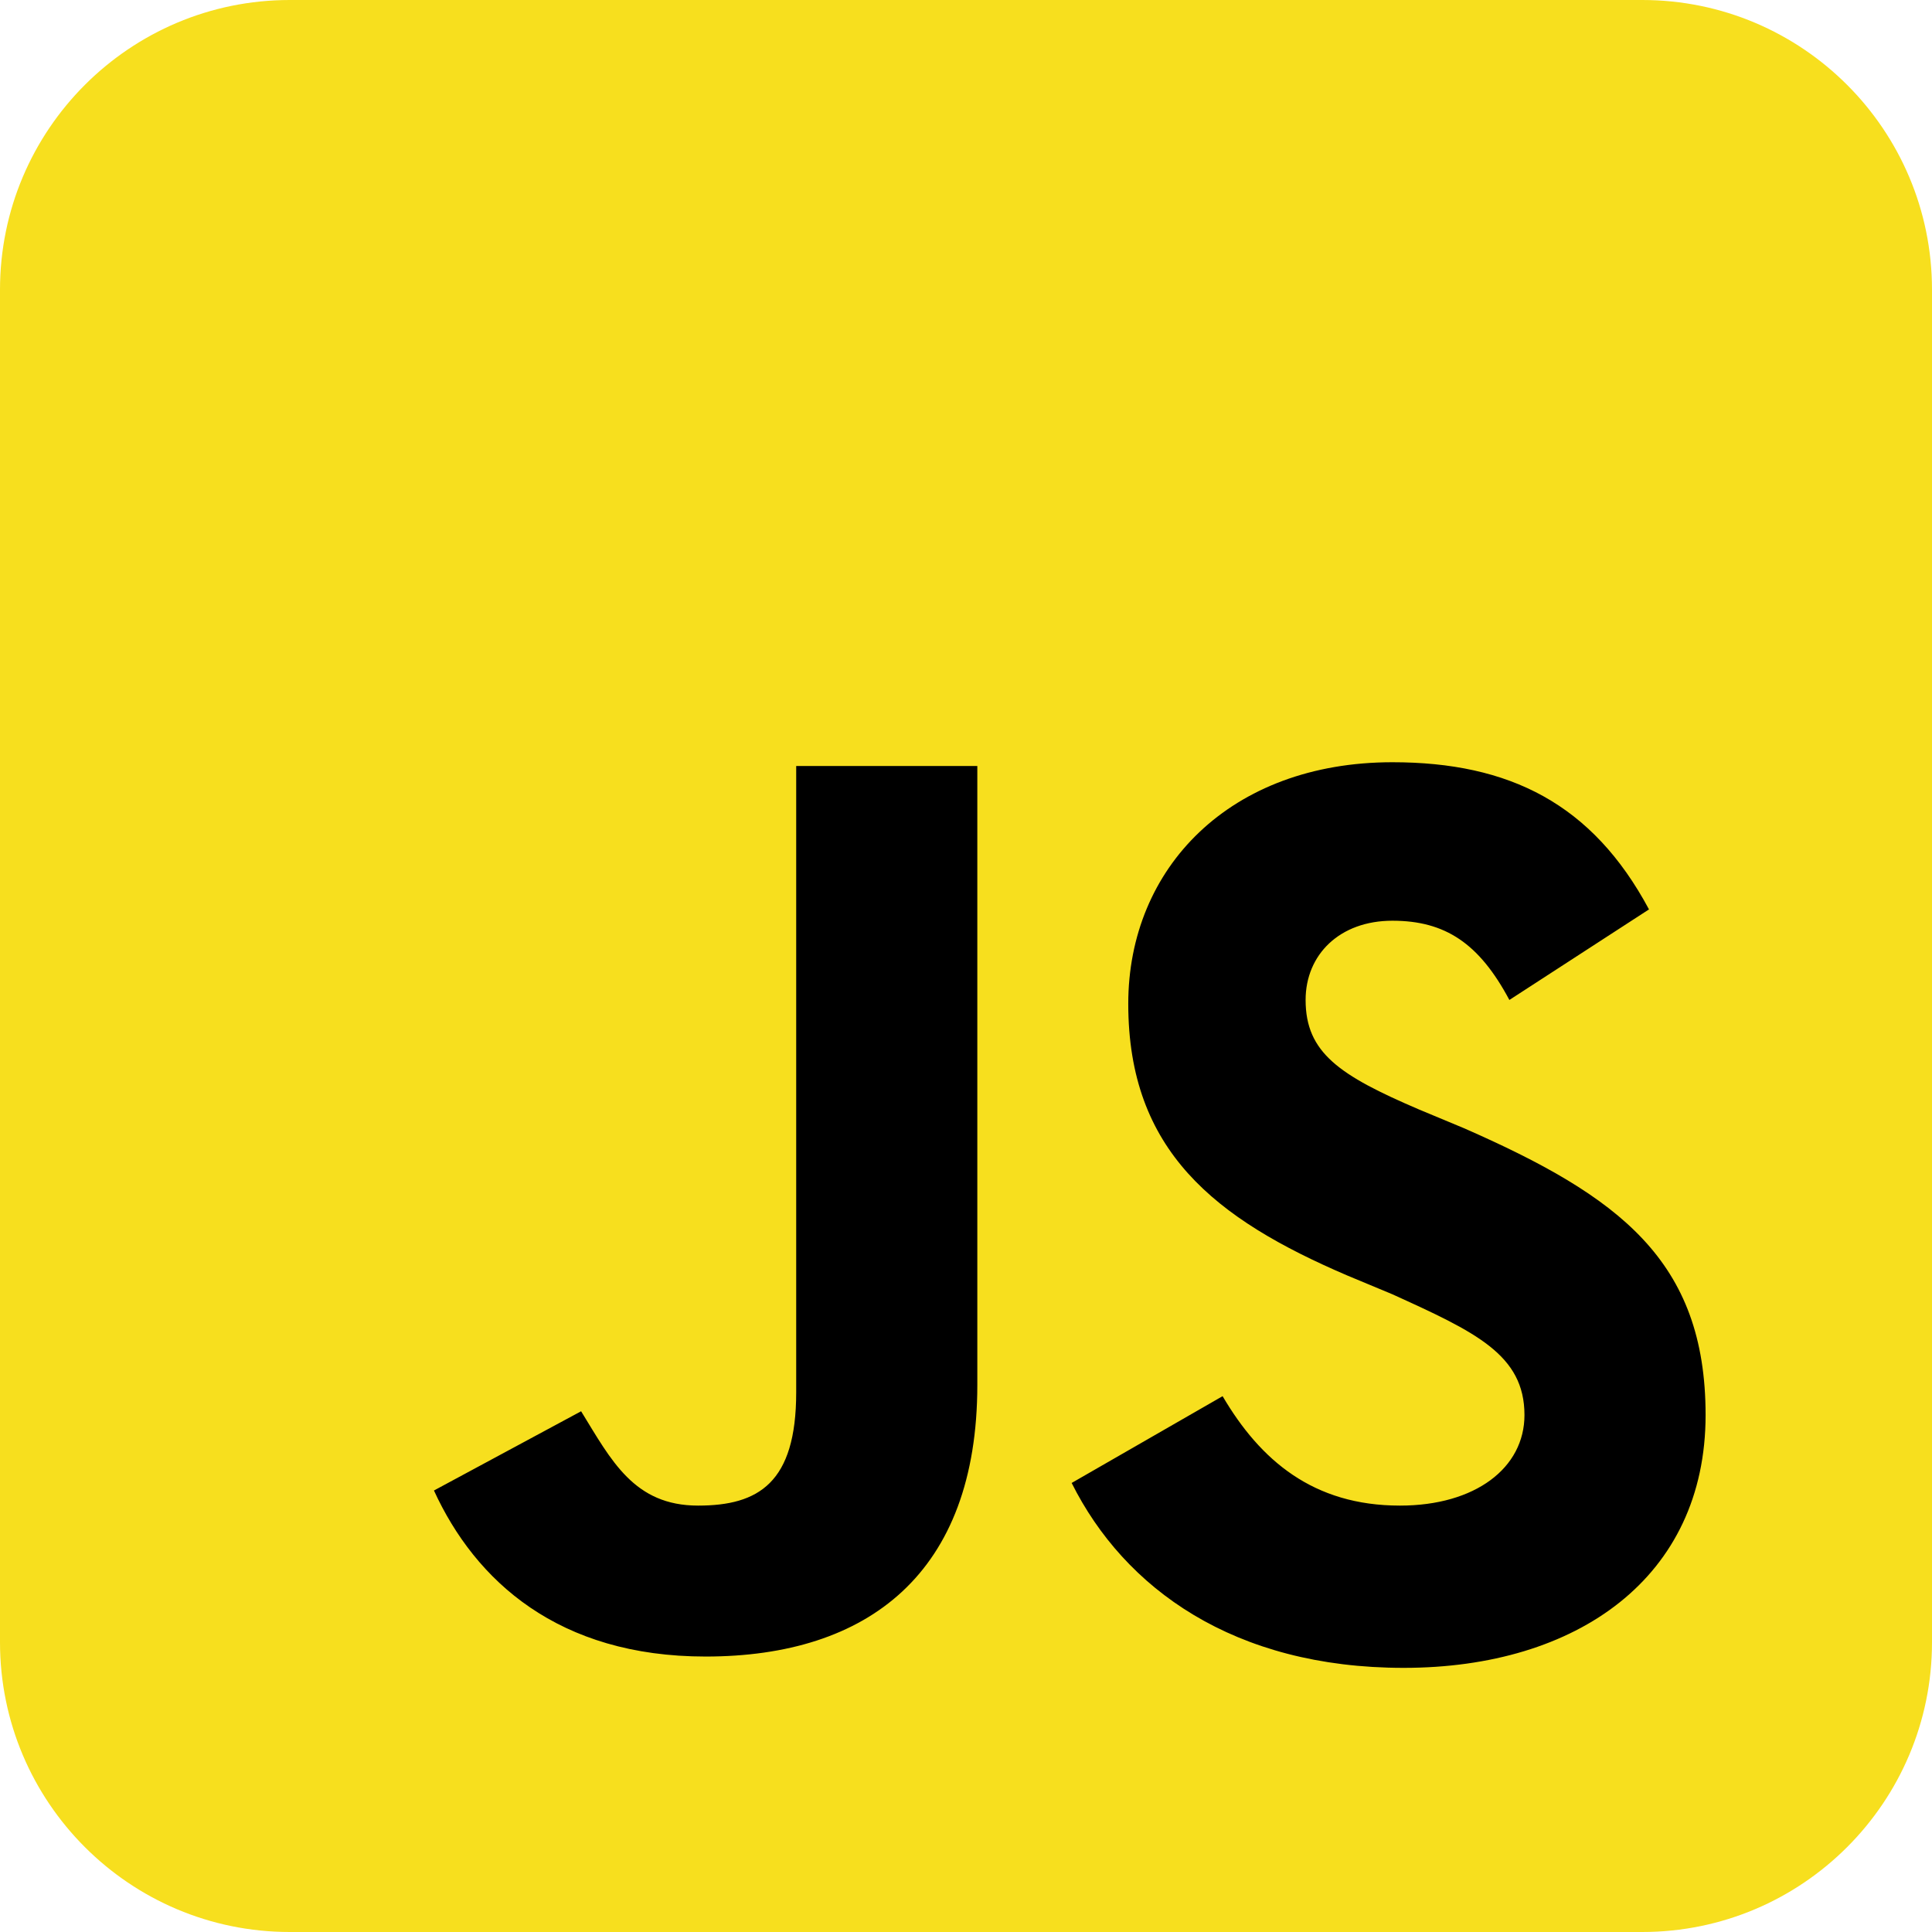
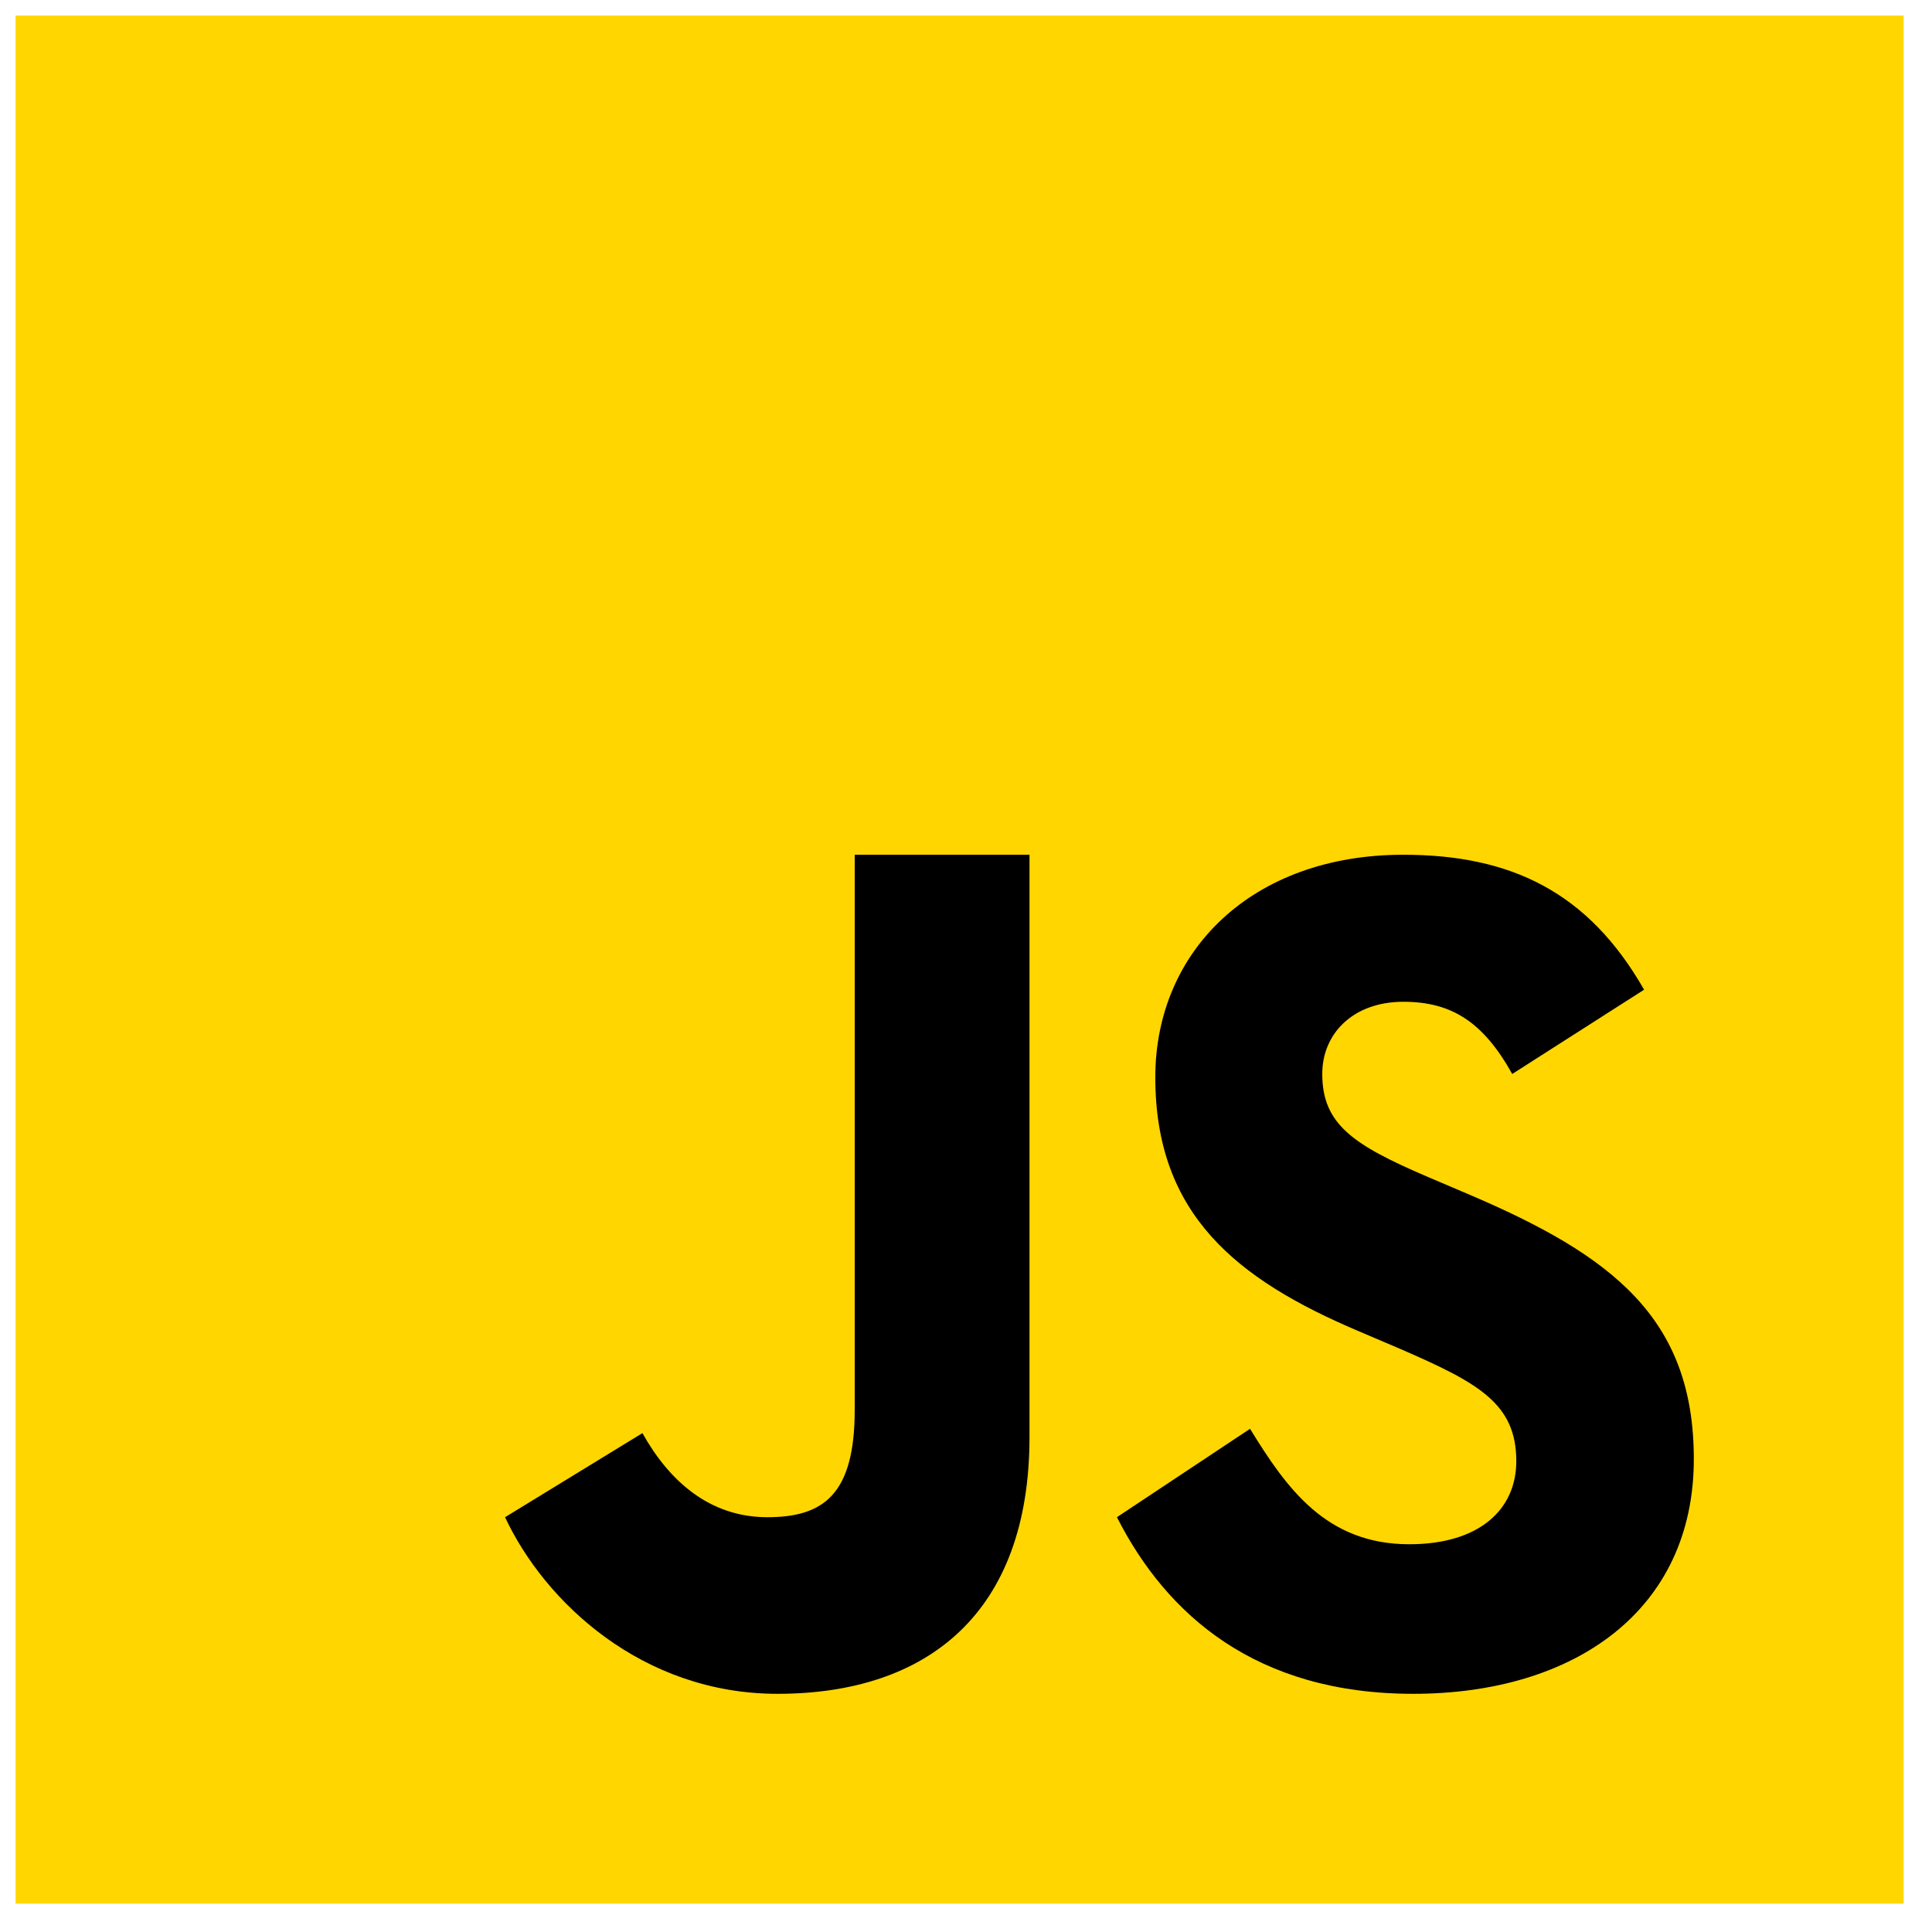
- <svg xmlns="http://www.w3.org/2000/svg" aria-label="JavaScript" role="img" viewBox="0 0 512 512">
-   <rect width="512" height="512" rx="15%" fill="#f7df1e" />
-   <path d="M324 370c10 17 24 29 47 29c20 0 33-10 33 -24c0-16 -13 -22 -35 -32l-12-5c-35-15 -58 -33 -58 -72c0-36 27 -64 70 -64c31 0 53 11 68 39l-37 24c-8-15 -17 -21 -31 -21c-14 0-23 9 -23 21c0 14 9 20 30 29l12 5c41 18 64 35 64 76c0 43-34 67 -80 67c-45 0-74 -21 -88 -49zm-170 4c8 13 14 25 31 25c16 0 26-6 26 -30V203h48v164c0 50-29 72 -72 72c-39 0-61 -20 -72 -44z" />
+ <svg xmlns="http://www.w3.org/2000/svg" width="60" height="60" viewBox="0 0 60 60" fill="none">
+   <path d="M0.484 59.118V0.484H59.118V59.118H0.484Z" fill="#FFD600" />
+   <path d="M38.821 44.373C39.948 46.204 41.173 47.958 43.767 47.958C45.947 47.958 47.09 46.875 47.09 45.377C47.09 43.583 45.907 42.946 43.51 41.902L42.196 41.342C38.402 39.733 35.879 37.717 35.879 33.458C35.879 29.532 38.884 26.545 43.58 26.545C46.924 26.545 49.326 27.703 51.059 30.736L46.964 33.353C46.064 31.744 45.09 31.111 43.58 31.111C42.039 31.111 41.064 32.083 41.064 33.353C41.064 34.923 42.041 35.559 44.297 36.531L45.611 37.091C50.082 38.995 52.603 40.94 52.603 45.311C52.603 50.022 48.883 52.603 43.889 52.603C39.005 52.603 36.231 50.152 34.687 47.118L38.821 44.373ZM19.951 44.507C20.775 45.982 22.027 47.118 23.829 47.118C25.552 47.118 26.544 46.437 26.544 43.79V26.544H31.972V44.624C31.972 50.108 28.791 52.603 24.146 52.603C19.949 52.603 16.92 49.759 15.685 47.118L19.951 44.507Z" fill="#000001" />
</svg>
